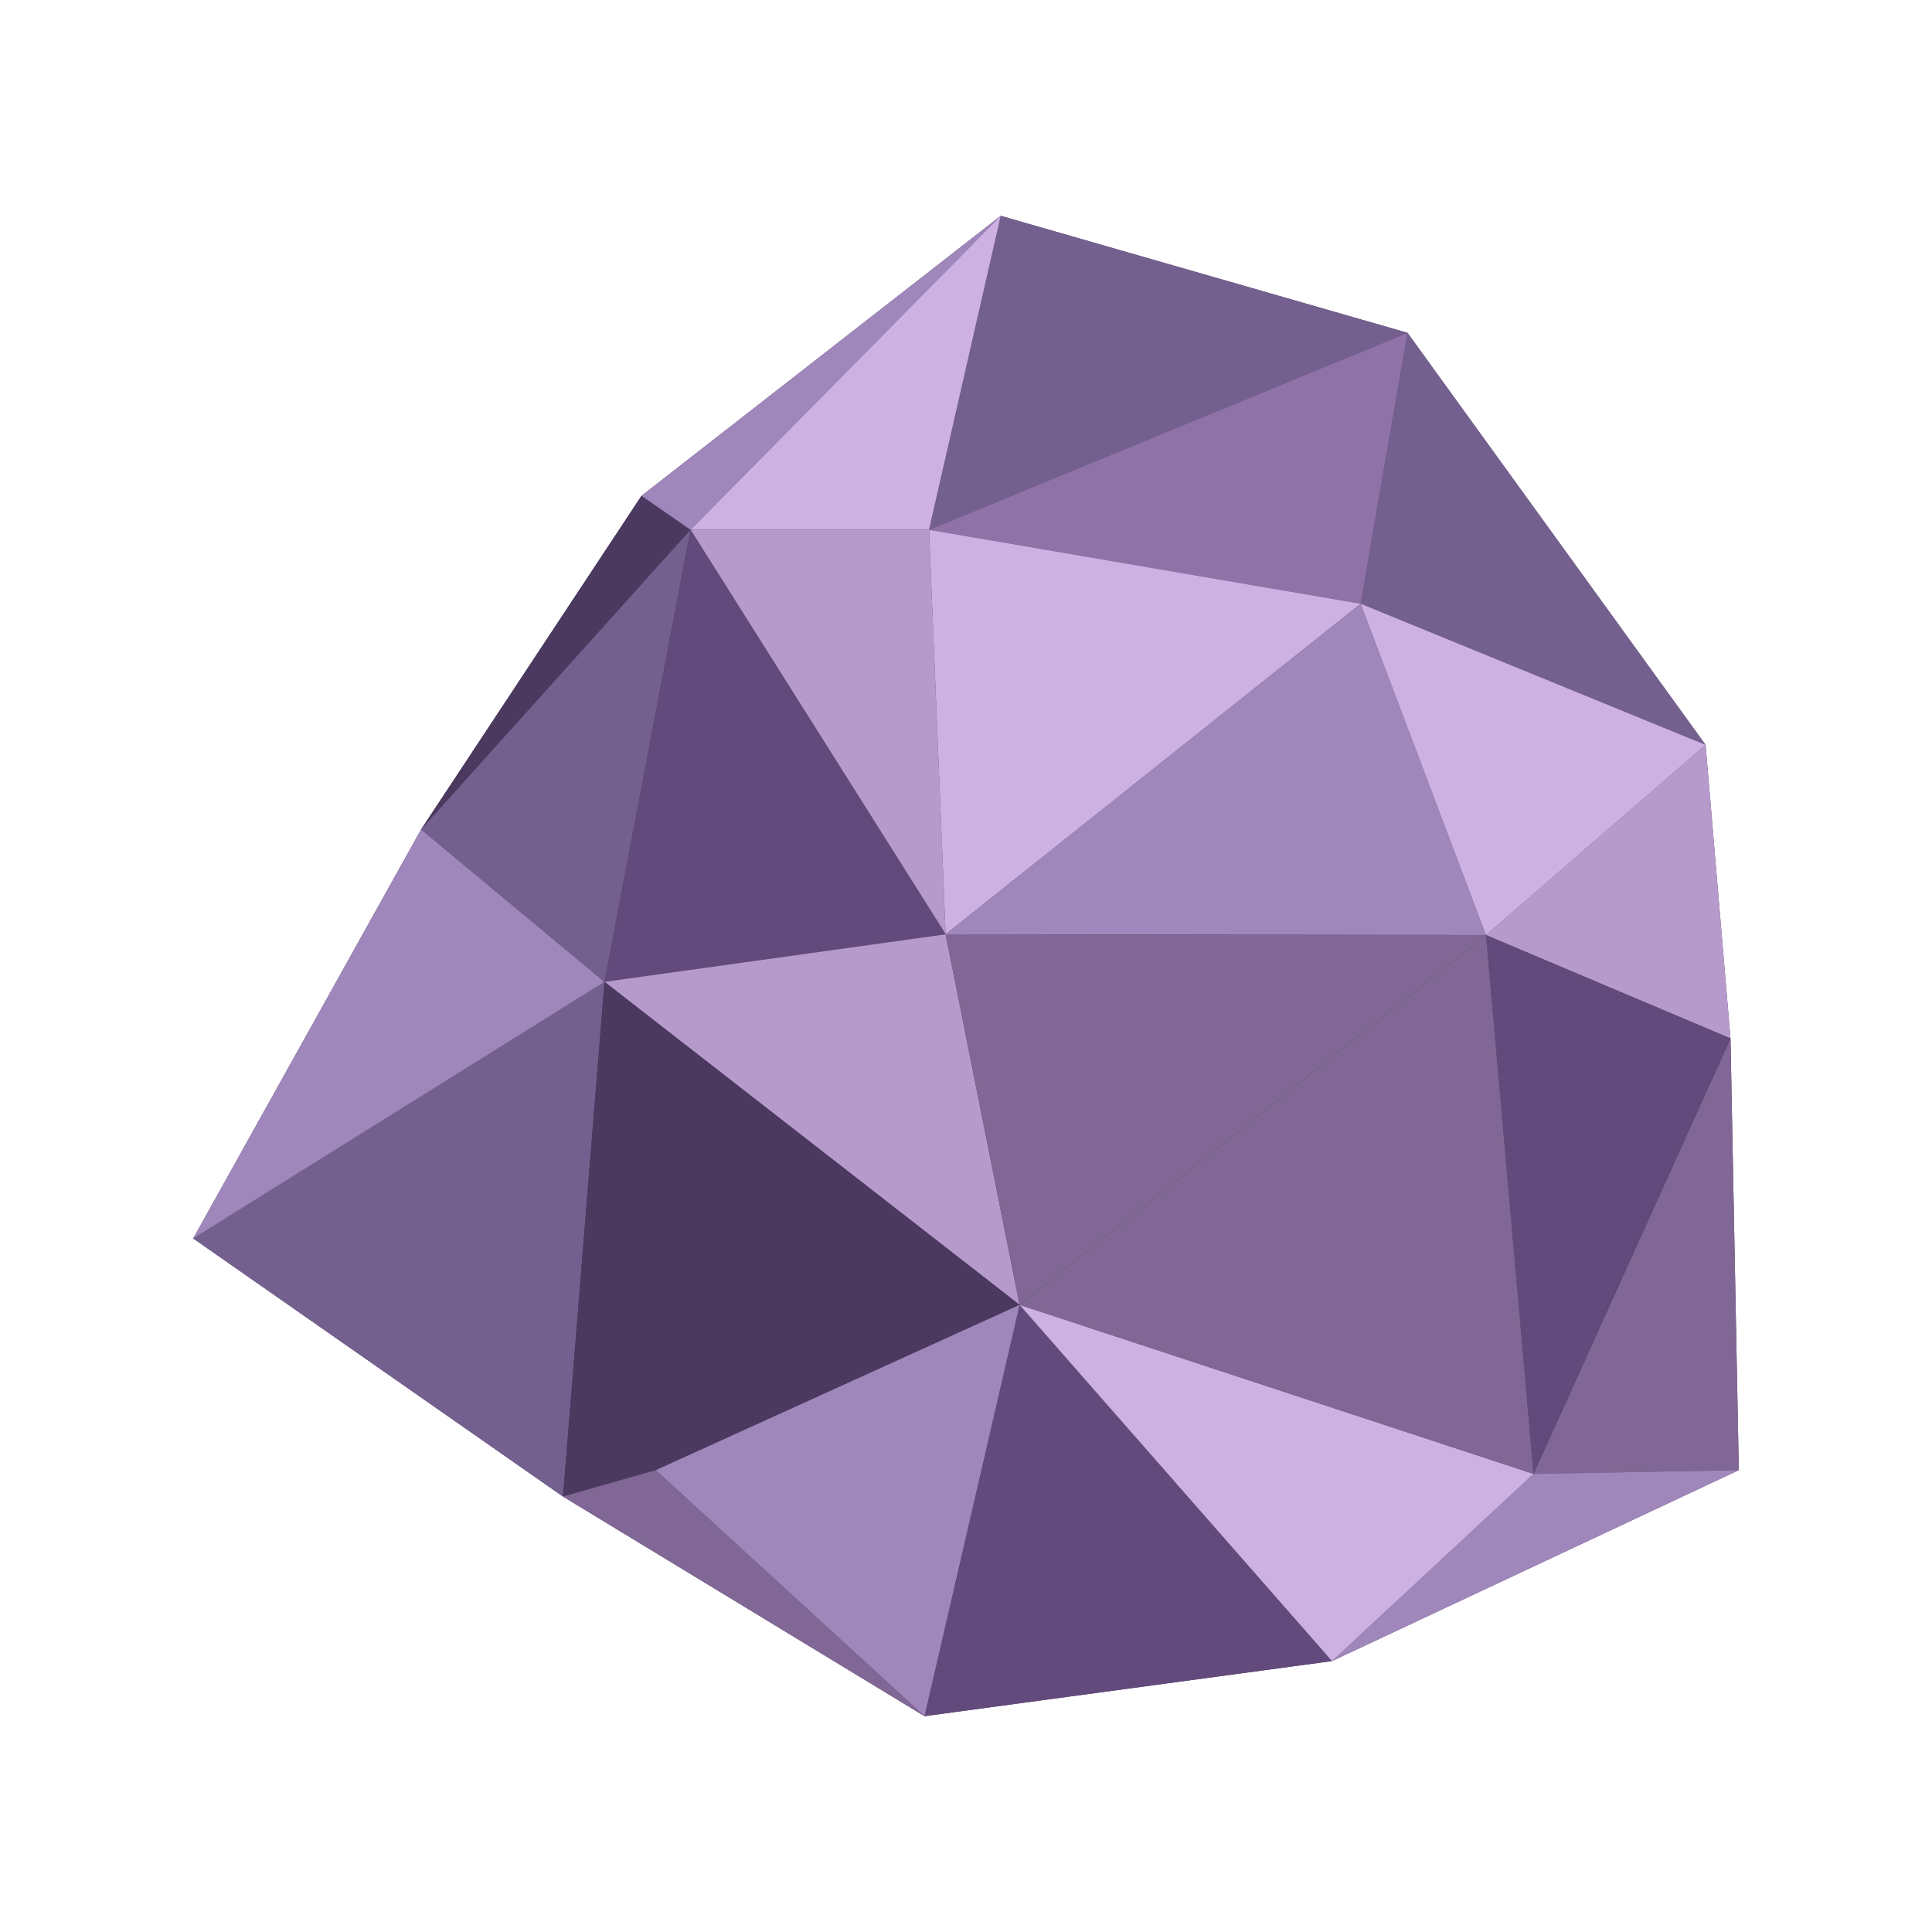
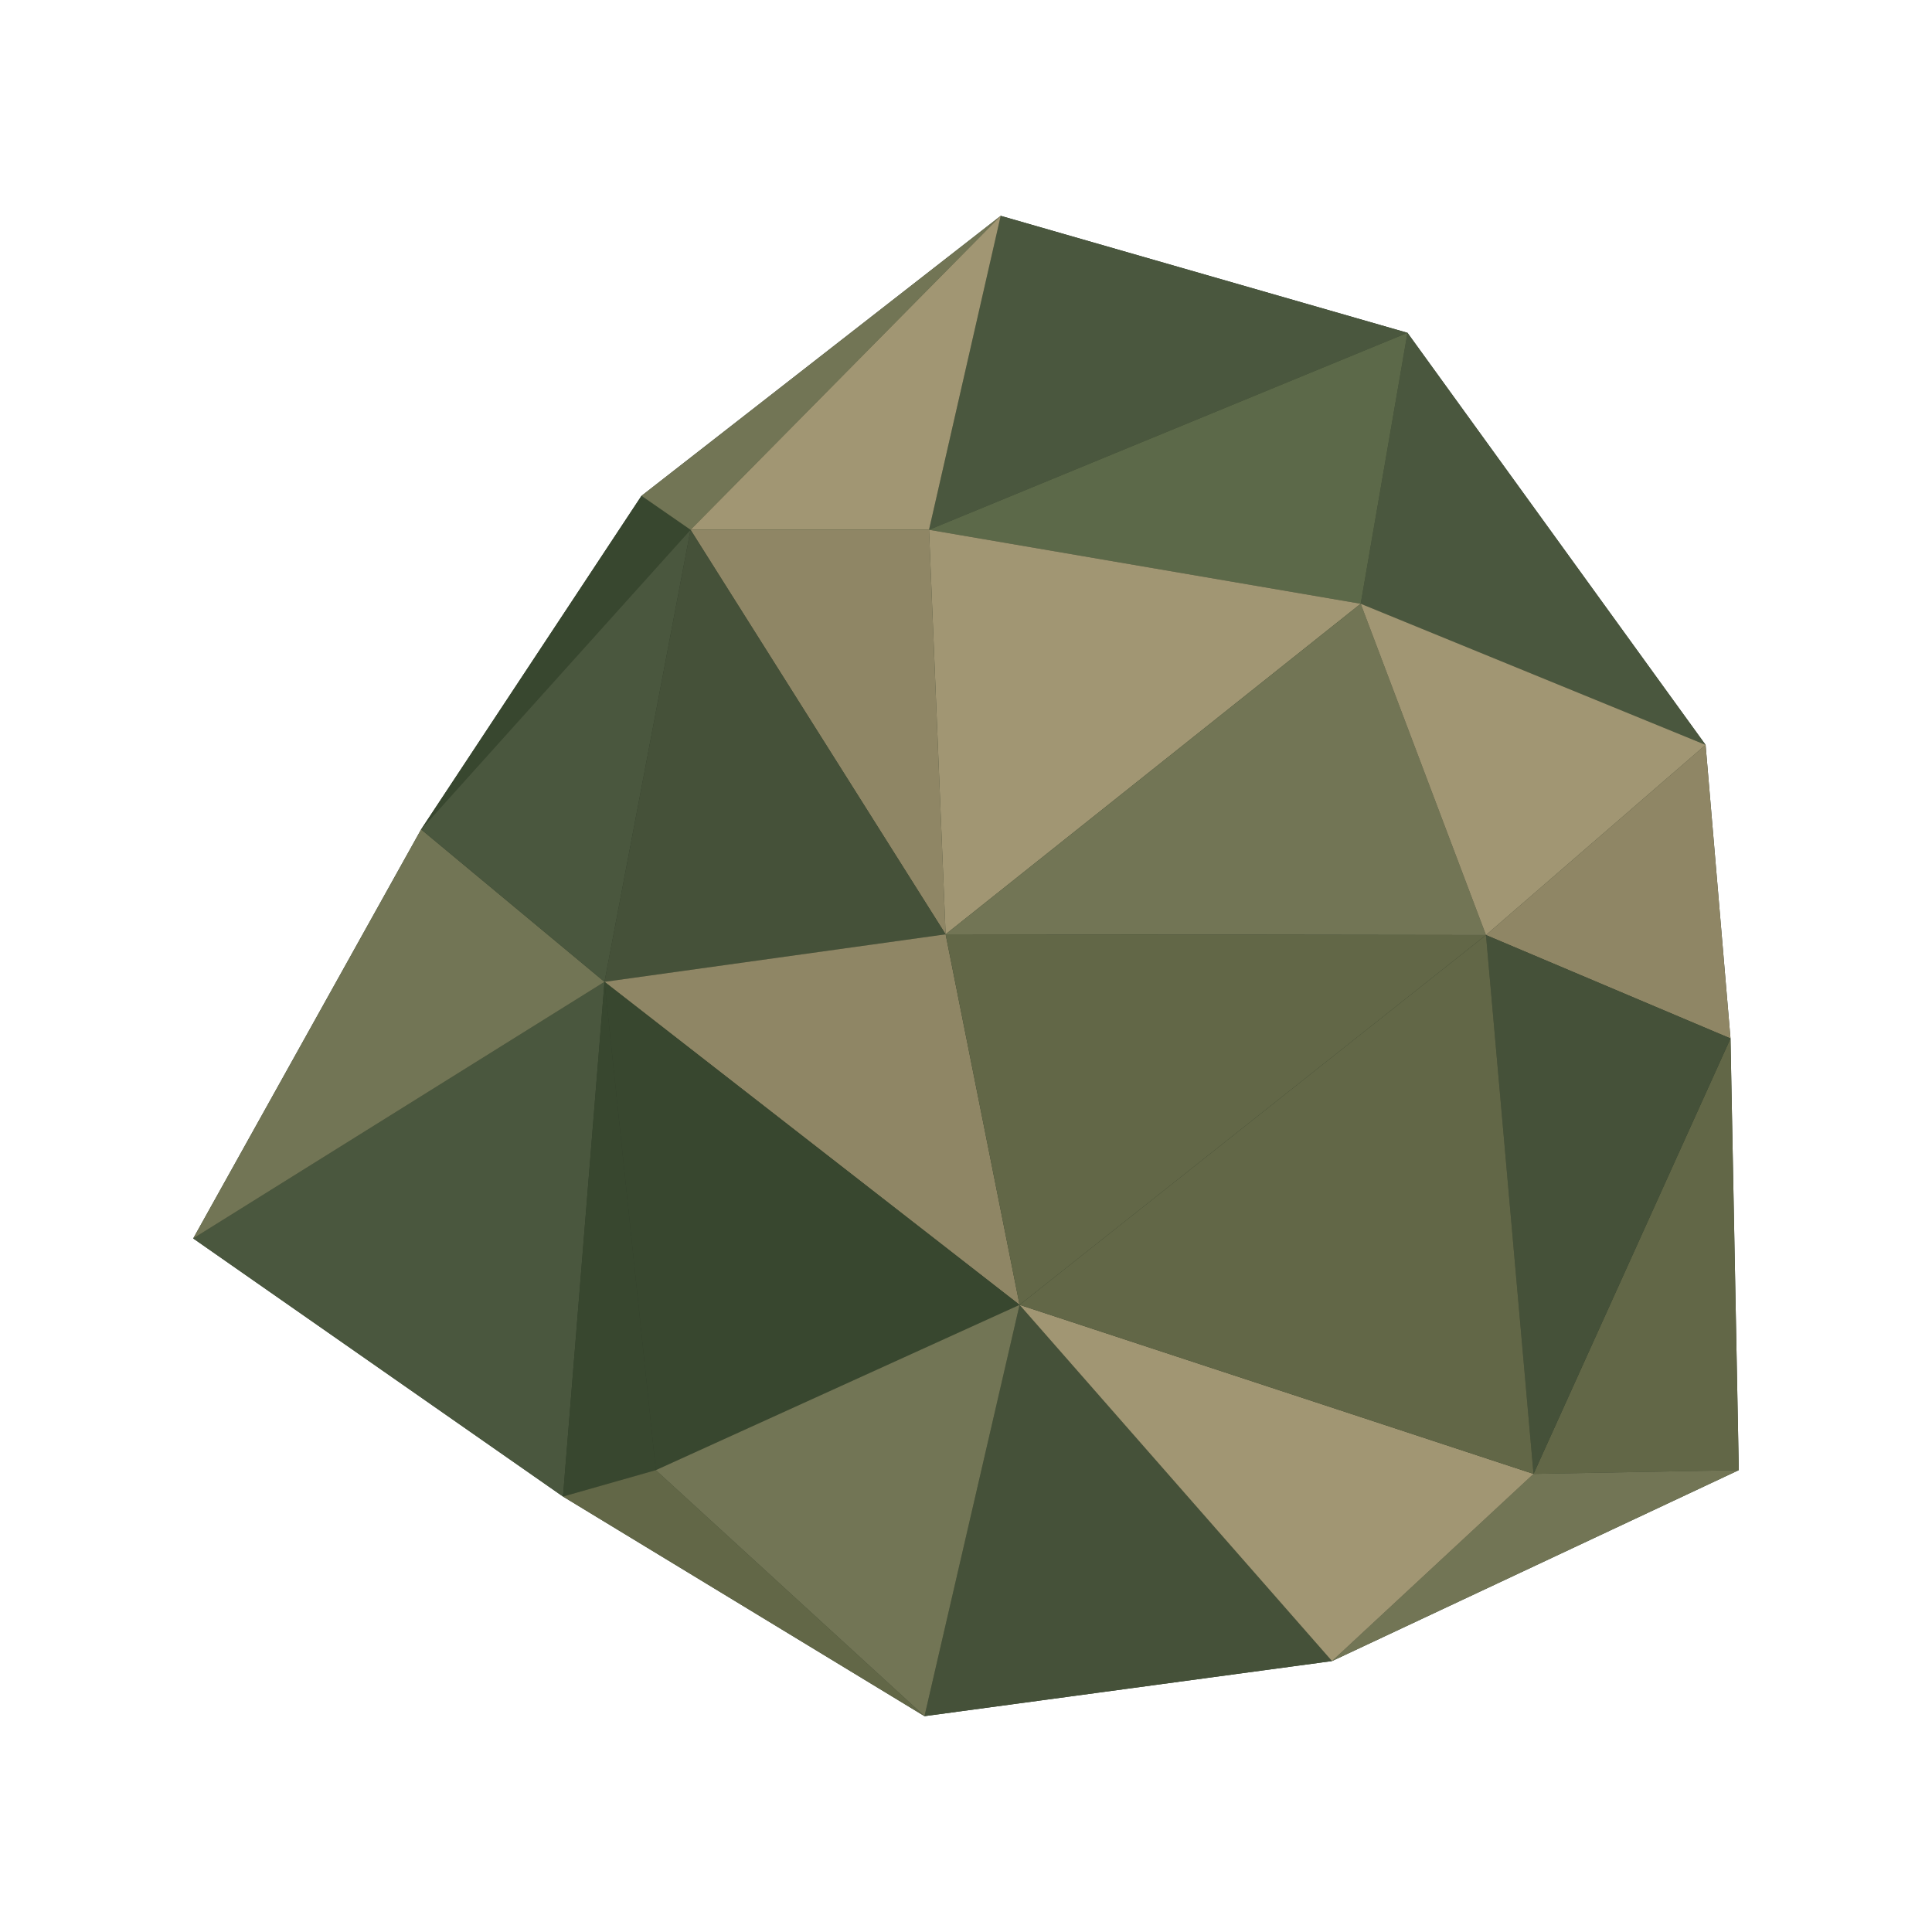
<svg xmlns="http://www.w3.org/2000/svg" viewBox="0 0 256 256">
  <defs>
    <clipPath id="c">
      <polygon points="226.0,98.7 229.3,137.6 230.4,194.8 176.5,220.1 122.5,227.4 74.6,198.3 25.6,164.1 55.8,109.9 85.0,65.7 132.6,28.6 186.5,44.1" />
    </clipPath>
  </defs>
  <g clip-path="url(#c)">
-     <polygon points="226.0,98.7 229.3,137.6 230.4,194.8 176.5,220.1 122.5,227.4 74.6,198.3 25.6,164.1 55.8,109.9 85.0,65.7 132.6,28.6 186.5,44.1" fill="#49355d" />
-     <polygon points="55.8,109.9 85.0,65.7 91.5,70.2" fill="#4b395f" />
-     <polygon points="85.0,65.7 132.6,28.6 91.5,70.2" fill="#a087bb" />
-     <polygon points="132.6,28.6 186.5,44.1 123.1,70.2" fill="#74608f" />
-     <polygon points="91.5,70.2 132.6,28.6 123.1,70.2" fill="#ceb1e3" />
-     <polygon points="186.5,44.1 226.0,98.7 180.3,80.0" fill="#74608f" />
-     <polygon points="123.1,70.2 186.5,44.1 180.3,80.0" fill="#8e72a8" />
-     <polygon points="74.6,198.3 25.6,164.1 80.1,130.1" fill="#74608f" />
-     <polygon points="25.6,164.1 55.8,109.9 80.1,130.1" fill="#a087bb" />
-     <polygon points="55.8,109.9 91.5,70.2 80.1,130.1" fill="#74608f" />
-     <polygon points="91.5,70.2 123.1,70.2 125.3,123.8" fill="#b69acc" />
-     <polygon points="80.1,130.1 91.5,70.2 125.3,123.8" fill="#624a7d" />
-     <polygon points="123.1,70.2 180.3,80.0 125.3,123.8" fill="#ceb1e3" />
-     <polygon points="125.3,123.8 180.3,80.0 196.9,123.9" fill="#a087bb" />
-     <polygon points="226.0,98.7 229.3,137.6 196.9,123.9" fill="#b69acc" />
-     <polygon points="180.3,80.0 226.0,98.7 196.9,123.9" fill="#ceb1e3" />
-     <polygon points="74.6,198.3 80.1,130.1 86.9,194.8" fill="#4b395f" />
-     <polygon points="122.5,227.4 74.6,198.3 86.9,194.8" fill="#816795" />
-     <polygon points="176.5,220.1 122.5,227.4 135.1,172.9" fill="#624a7d" />
-     <polygon points="80.1,130.1 125.3,123.8 135.1,172.9" fill="#b69acc" />
-     <polygon points="86.9,194.8 80.1,130.1 135.1,172.9" fill="#4b395f" />
-     <polygon points="125.3,123.8 196.9,123.9 135.1,172.9" fill="#816795" />
-     <polygon points="122.5,227.4 86.9,194.8 135.1,172.9" fill="#a087bb" />
-     <polygon points="229.3,137.6 230.4,194.8 203.2,195.3" fill="#816795" />
-     <polygon points="196.9,123.9 229.3,137.6 203.2,195.3" fill="#624a7d" />
-     <polygon points="230.4,194.8 176.5,220.1 203.2,195.3" fill="#a087bb" />
-     <polygon points="176.5,220.1 135.1,172.9 203.2,195.3" fill="#ceb1e3" />
-     <polygon points="135.1,172.9 196.9,123.9 203.2,195.3" fill="#816795" />
+     <polygon points="226.0,98.7 229.3,137.6 230.4,194.8 176.5,220.1 122.5,227.4 74.6,198.3 25.6,164.1 55.8,109.9 85.0,65.7 132.6,28.6 186.5,44.1" fill="#303b29" />
+     <polygon points="55.8,109.9 85.0,65.7 91.5,70.2" fill="#38472f" />
+     <polygon points="85.0,65.7 132.6,28.6 91.5,70.2" fill="#727555" />
+     <polygon points="132.6,28.6 186.5,44.1 123.1,70.2" fill="#4a573e" />
+     <polygon points="91.5,70.2 132.6,28.6 123.1,70.2" fill="#a19673" />
+     <polygon points="186.5,44.1 226.0,98.7 180.3,80.0" fill="#4a573e" />
+     <polygon points="123.1,70.2 186.5,44.1 180.3,80.0" fill="#5c6949" />
+     <polygon points="74.6,198.3 25.6,164.1 80.1,130.1" fill="#4a573e" />
+     <polygon points="25.6,164.1 55.8,109.9 80.1,130.1" fill="#727555" />
+     <polygon points="55.8,109.9 91.5,70.2 80.1,130.1" fill="#4a573e" />
+     <polygon points="91.5,70.2 123.1,70.2 125.3,123.8" fill="#8f8665" />
+     <polygon points="80.1,130.1 91.5,70.2 125.3,123.8" fill="#455139" />
+     <polygon points="123.1,70.2 180.3,80.0 125.3,123.8" fill="#a19673" />
+     <polygon points="125.3,123.8 180.3,80.0 196.9,123.9" fill="#727555" />
+     <polygon points="226.0,98.7 229.3,137.6 196.9,123.9" fill="#8f8665" />
+     <polygon points="180.3,80.0 226.0,98.7 196.9,123.9" fill="#a19673" />
+     <polygon points="74.6,198.3 80.1,130.1 86.9,194.8" fill="#38472f" />
+     <polygon points="122.5,227.4 74.6,198.3 86.9,194.8" fill="#626747" />
+     <polygon points="176.5,220.1 122.5,227.4 135.1,172.9" fill="#455139" />
+     <polygon points="80.1,130.1 125.3,123.8 135.1,172.9" fill="#8f8665" />
+     <polygon points="86.9,194.8 80.1,130.1 135.1,172.9" fill="#38472f" />
+     <polygon points="125.3,123.8 196.9,123.9 135.1,172.9" fill="#626747" />
+     <polygon points="122.5,227.4 86.9,194.8 135.1,172.9" fill="#727555" />
+     <polygon points="229.3,137.6 230.4,194.8 203.2,195.3" fill="#626747" />
+     <polygon points="196.9,123.9 229.3,137.6 203.2,195.3" fill="#455139" />
+     <polygon points="230.4,194.8 176.5,220.1 203.2,195.3" fill="#727555" />
+     <polygon points="176.5,220.1 135.1,172.9 203.2,195.3" fill="#a19673" />
+     <polygon points="135.1,172.9 196.9,123.9 203.2,195.3" fill="#626747" />
  </g>
</svg>
